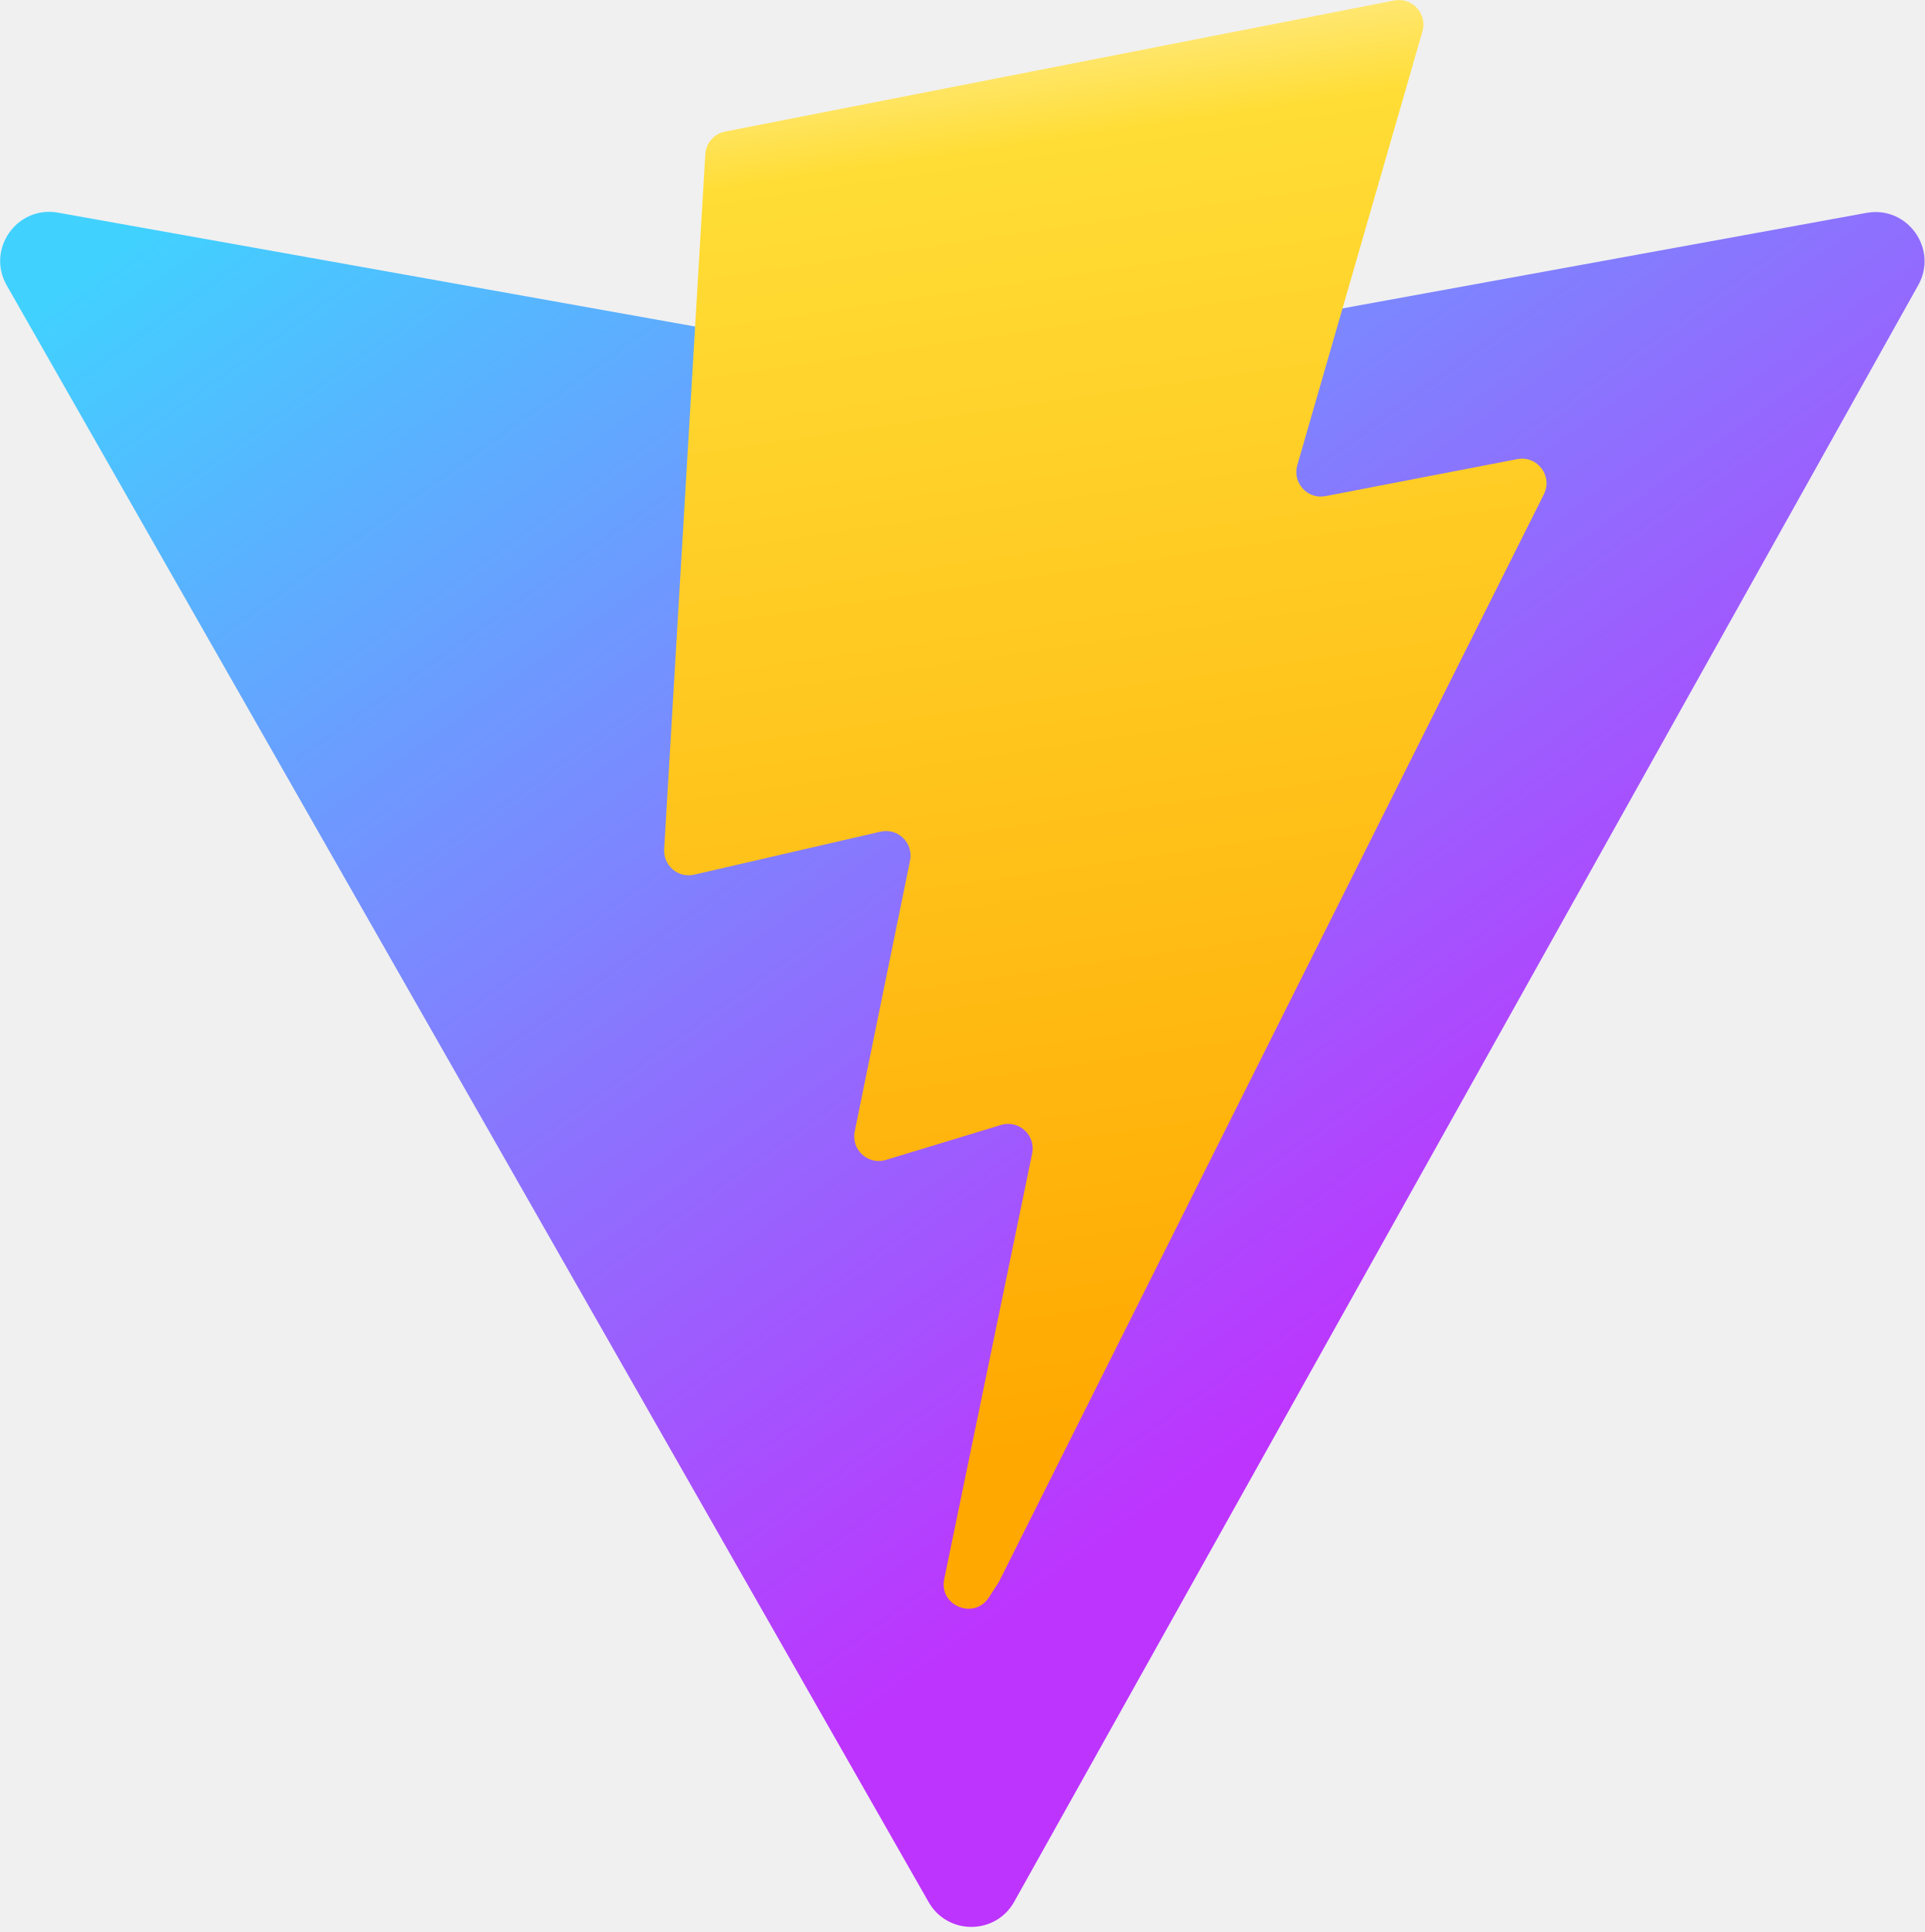
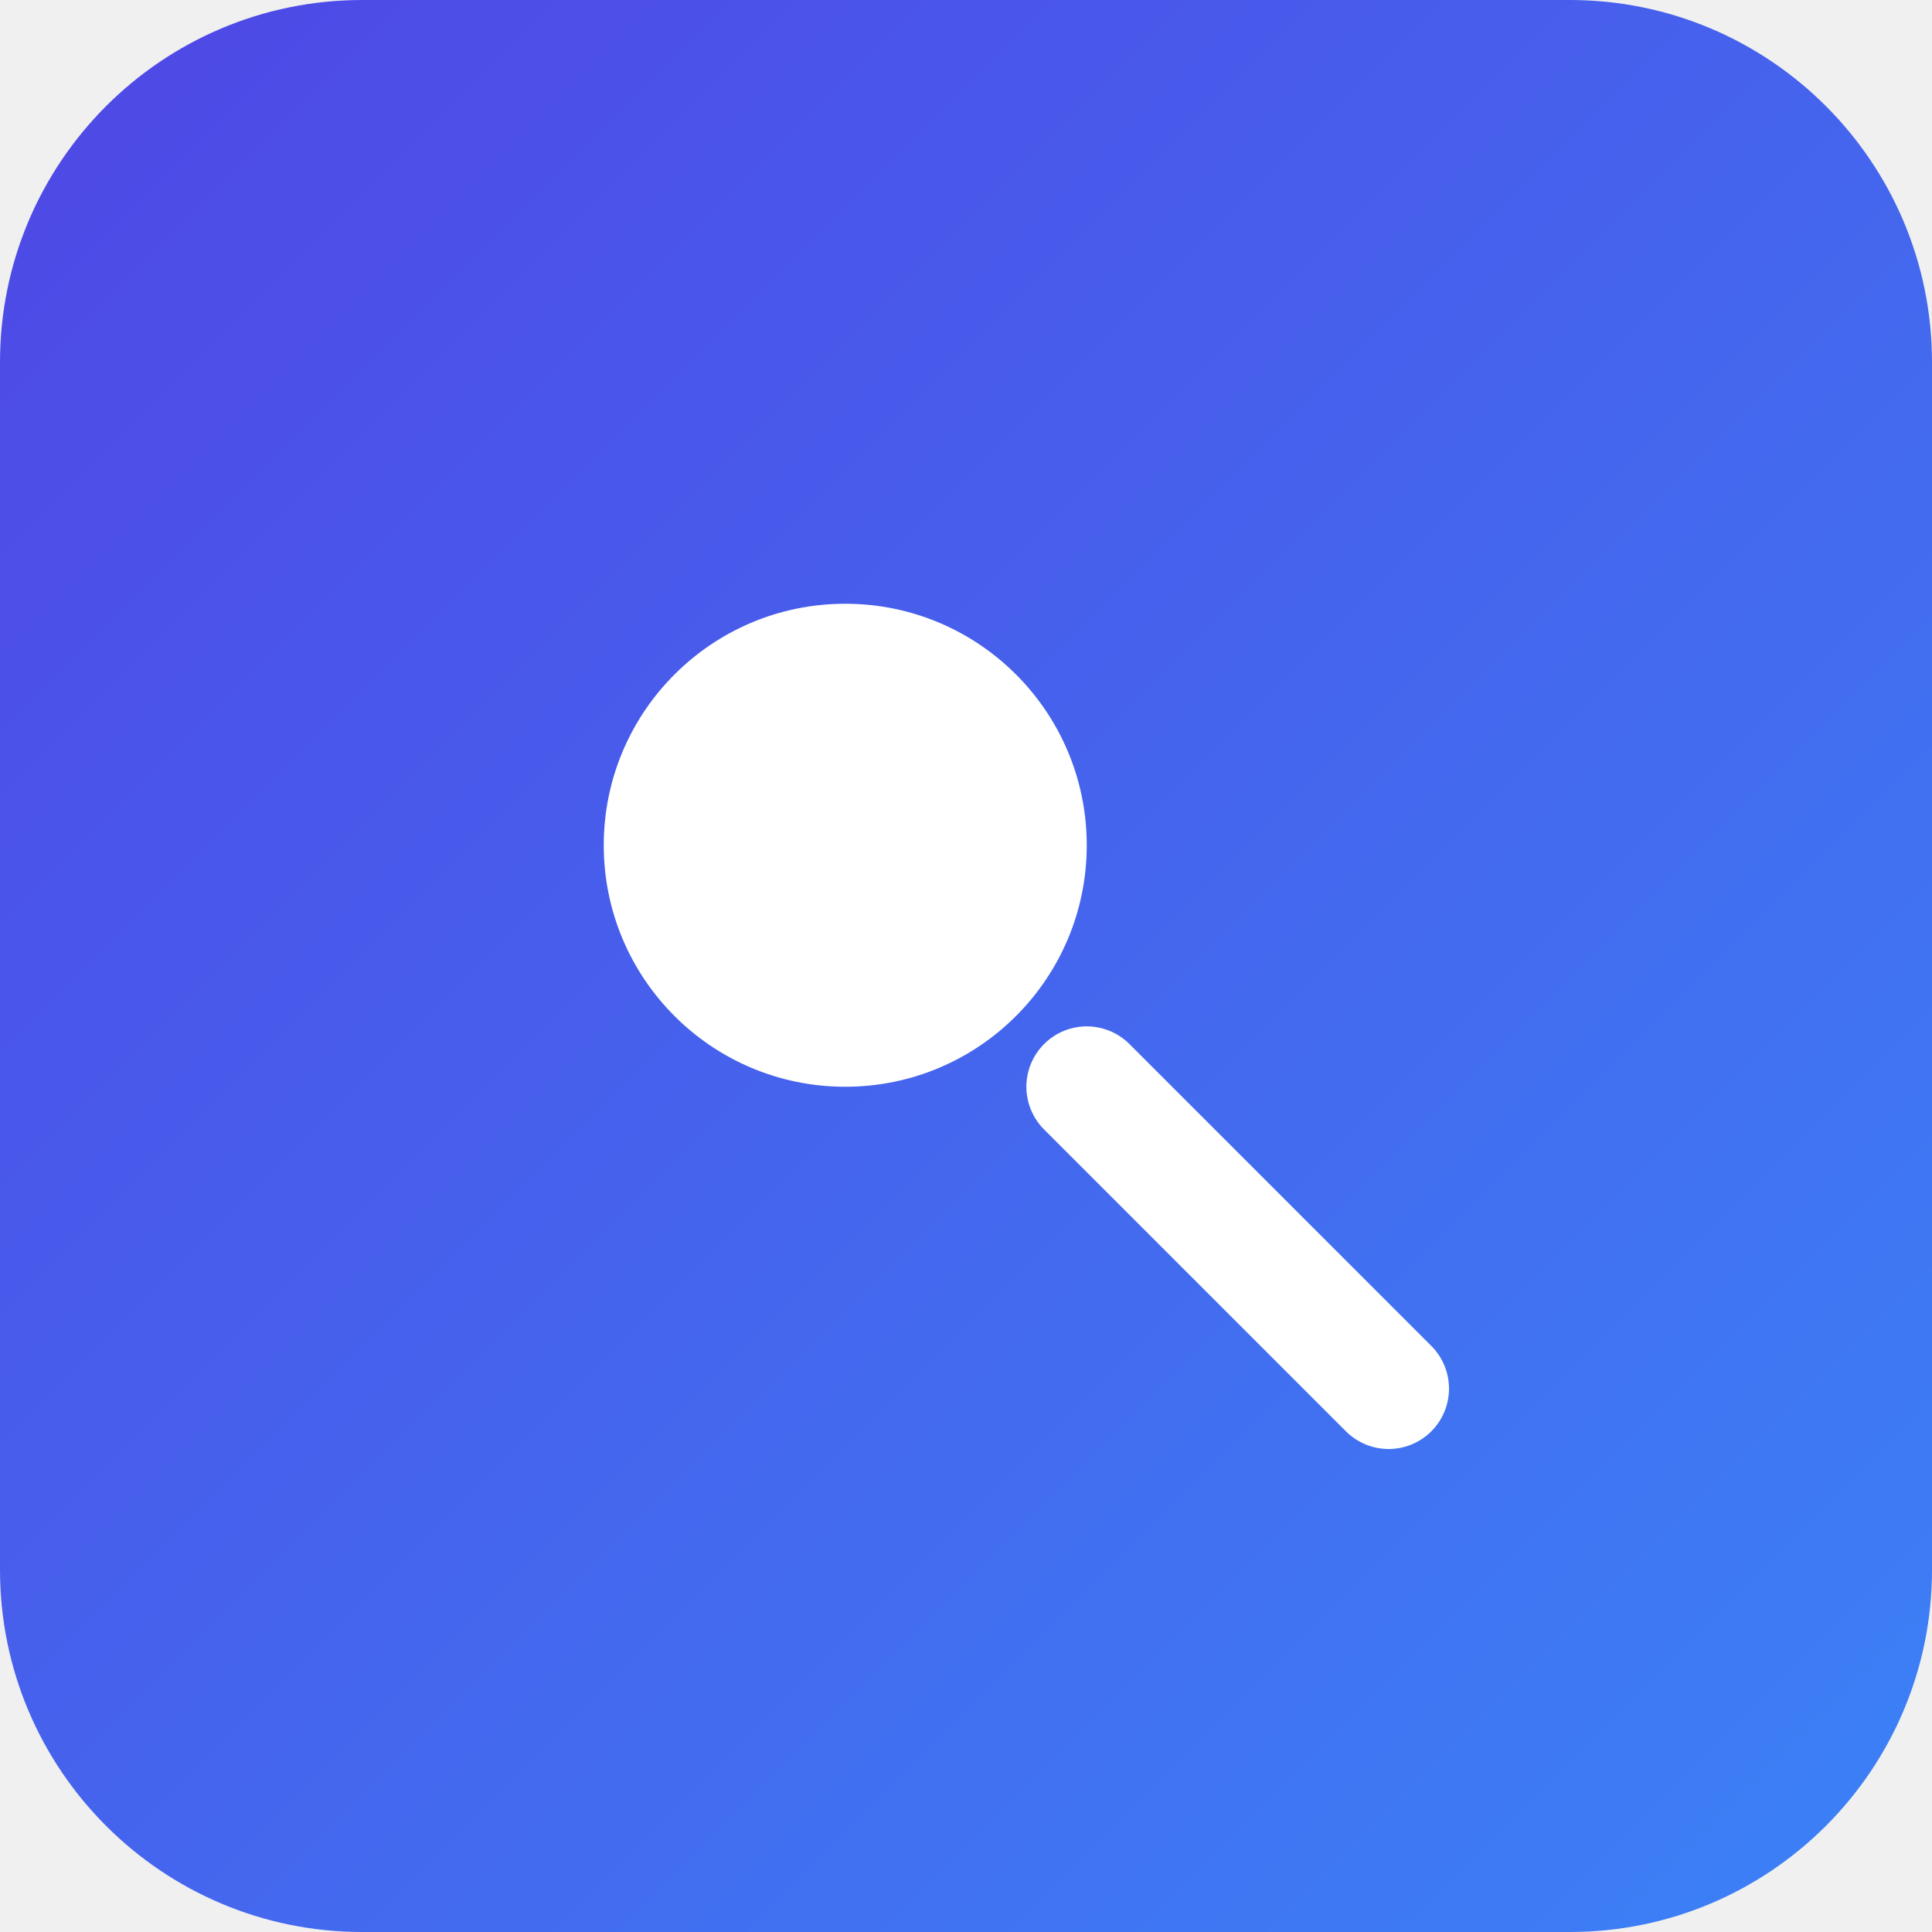
- <svg xmlns="http://www.w3.org/2000/svg" aria-hidden="true" role="img" class="iconify iconify--logos" width="31.88" height="32" preserveAspectRatio="xMidYMid meet" viewBox="0 0 256 257">
+ <svg xmlns="http://www.w3.org/2000/svg" viewBox="0 0 64 64">
  <defs>
-     <linearGradient id="IconifyId1813088fe1fbc01fb466" x1="-.828%" x2="57.636%" y1="7.652%" y2="78.411%">
-       <stop offset="0%" stop-color="#41D1FF" />
-       <stop offset="100%" stop-color="#BD34FE" />
-     </linearGradient>
-     <linearGradient id="IconifyId1813088fe1fbc01fb467" x1="43.376%" x2="50.316%" y1="2.242%" y2="89.03%">
-       <stop offset="0%" stop-color="#FFEA83" />
-       <stop offset="8.333%" stop-color="#FFDD35" />
-       <stop offset="100%" stop-color="#FFA800" />
+     <linearGradient id="g" x1="0" y1="0" x2="1" y2="1">
+       <stop offset="0%" stop-color="#4f46e5" />
+       <stop offset="100%" stop-color="#3b82f6" />
    </linearGradient>
  </defs>
-   <path fill="url(#IconifyId1813088fe1fbc01fb466)" d="M255.153 37.938L134.897 252.976c-2.483 4.44-8.862 4.466-11.382.048L.875 37.958c-2.746-4.814 1.371-10.646 6.827-9.67l120.385 21.517a6.537 6.537 0 0 0 2.322-.004l117.867-21.483c5.438-.991 9.574 4.796 6.877 9.62Z" />
-   <path fill="url(#IconifyId1813088fe1fbc01fb467)" d="M185.432.063L96.44 17.501a3.268 3.268 0 0 0-2.634 3.014l-5.474 92.456a3.268 3.268 0 0 0 3.997 3.378l24.777-5.718c2.318-.535 4.413 1.507 3.936 3.838l-7.361 36.047c-.495 2.426 1.782 4.5 4.151 3.78l15.304-4.649c2.372-.72 4.652 1.36 4.15 3.788l-11.698 56.621c-.732 3.542 3.979 5.473 5.943 2.437l1.313-2.028l72.516-144.72c1.215-2.423-.88-5.186-3.54-4.672l-25.505 4.922c-2.396.462-4.435-1.77-3.759-4.114l16.646-57.705c.677-2.35-1.37-4.583-3.769-4.113Z" />
+   <rect width="64" height="64" rx="12" fill="url(#g)" />
+   <g transform="translate(16, 16)">
+     <circle cx="12" cy="12" r="8" fill="#fff" />
+     <line x1="20" y1="20" x2="30" y2="30" stroke="#fff" stroke-width="4" stroke-linecap="round" />
+   </g>
</svg>
